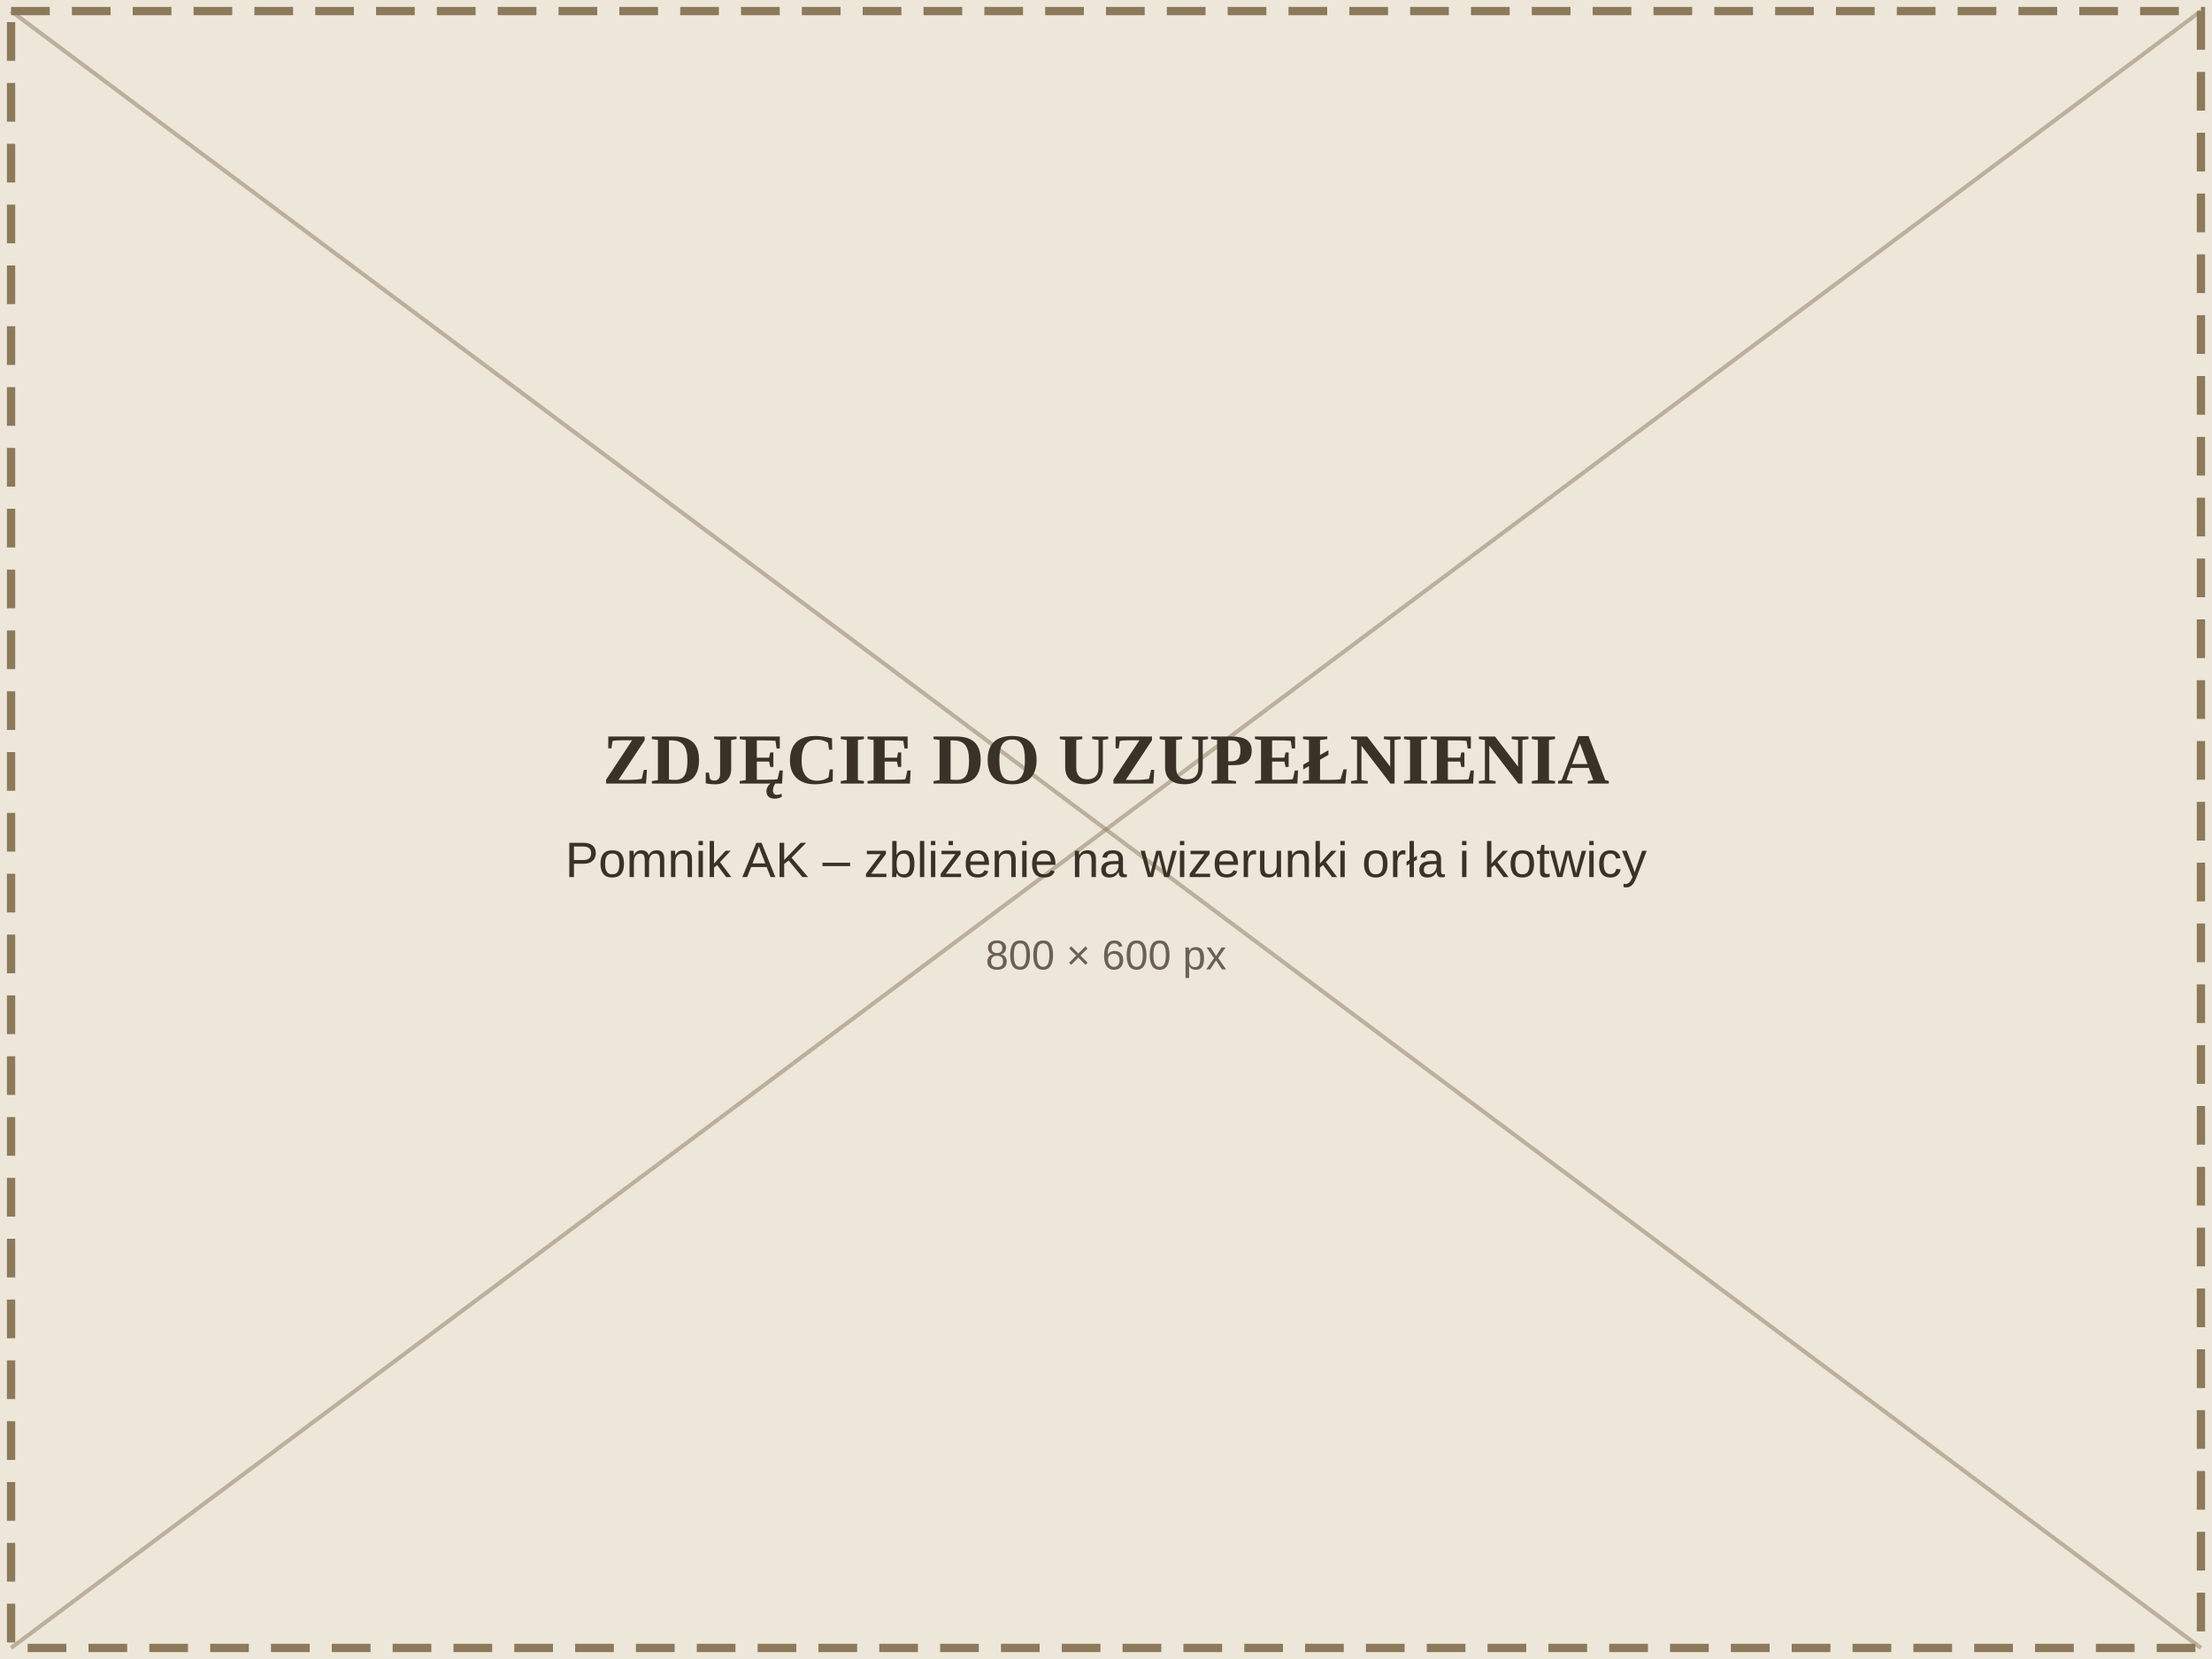
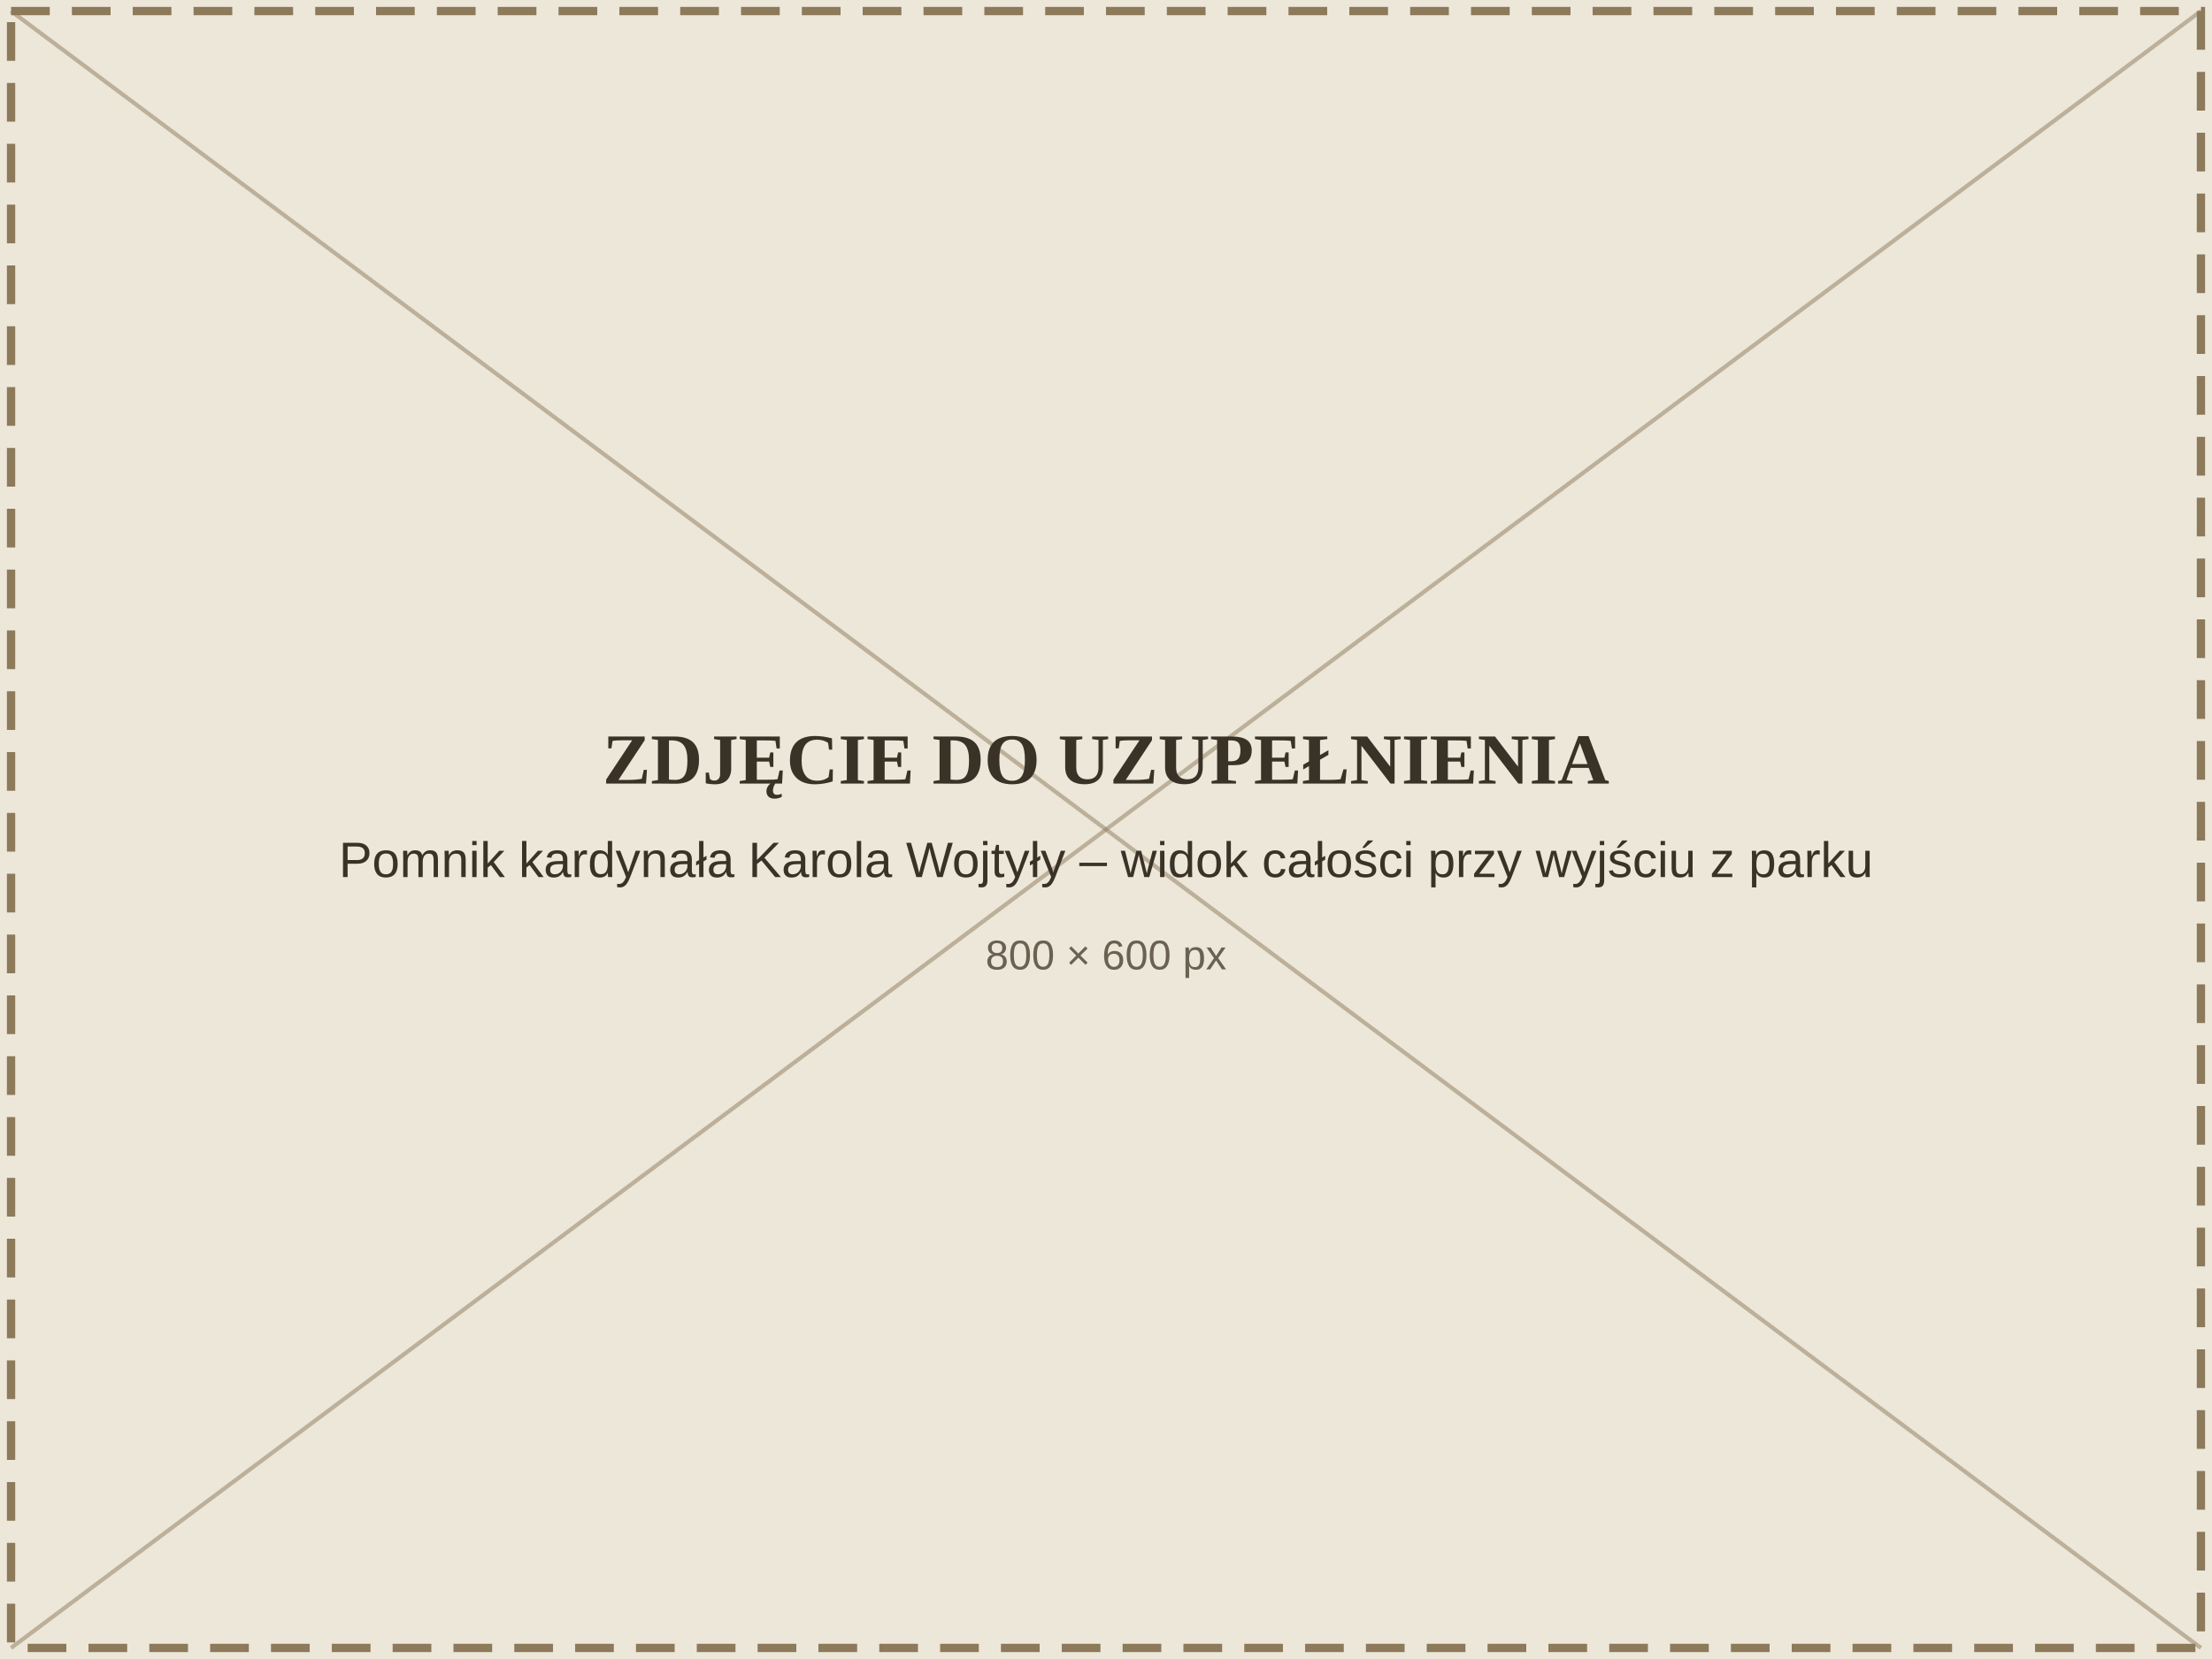
- <svg xmlns="http://www.w3.org/2000/svg" width="800" height="600" viewBox="0 0 800 600" role="img" aria-label="Placeholder: ZDJĘCIE DO UZUPEŁNIENIA. Pomnik AK – zbliżenie na wizerunki orła i kotwicy">
+ <svg xmlns="http://www.w3.org/2000/svg" width="800" height="600" viewBox="0 0 800 600" role="img" aria-label="Placeholder: ZDJĘCIE DO UZUPEŁNIENIA. Pomnik kardynała Karola Wojtyły – widok całości przy wyjściu z parku">
  <rect width="800" height="600" fill="#EDE7DA" />
  <rect x="4" y="4" width="792" height="592" fill="none" stroke="#8C7A5B" stroke-width="3" stroke-dasharray="14 8" />
  <line x1="4" y1="4" x2="796" y2="596" stroke="#8C7A5B" stroke-width="1.5" opacity="0.5" />
  <line x1="796" y1="4" x2="4" y2="596" stroke="#8C7A5B" stroke-width="1.5" opacity="0.5" />
  <text text-anchor="middle" font-family="Georgia, 'Times New Roman', serif" font-weight="bold" font-size="26" fill="#3A3227">
    <tspan x="50%" y="283.4">ZDJĘCIE DO UZUPEŁNIENIA</tspan>
  </text>
  <text text-anchor="middle" font-family="Arial, sans-serif" font-size="18" fill="#3A3227">
-     <tspan x="50%" y="317.2">Pomnik AK – zbliżenie na wizerunki orła i kotwicy</tspan>
+     <tspan x="50%" y="317.2">Pomnik kardynała Karola Wojtyły – widok całości przy wyjściu z parku</tspan>
  </text>
  <text x="50%" y="350.6" text-anchor="middle" font-family="Arial, sans-serif" font-size="15" fill="#6B6153">800 × 600 px</text>
</svg>
